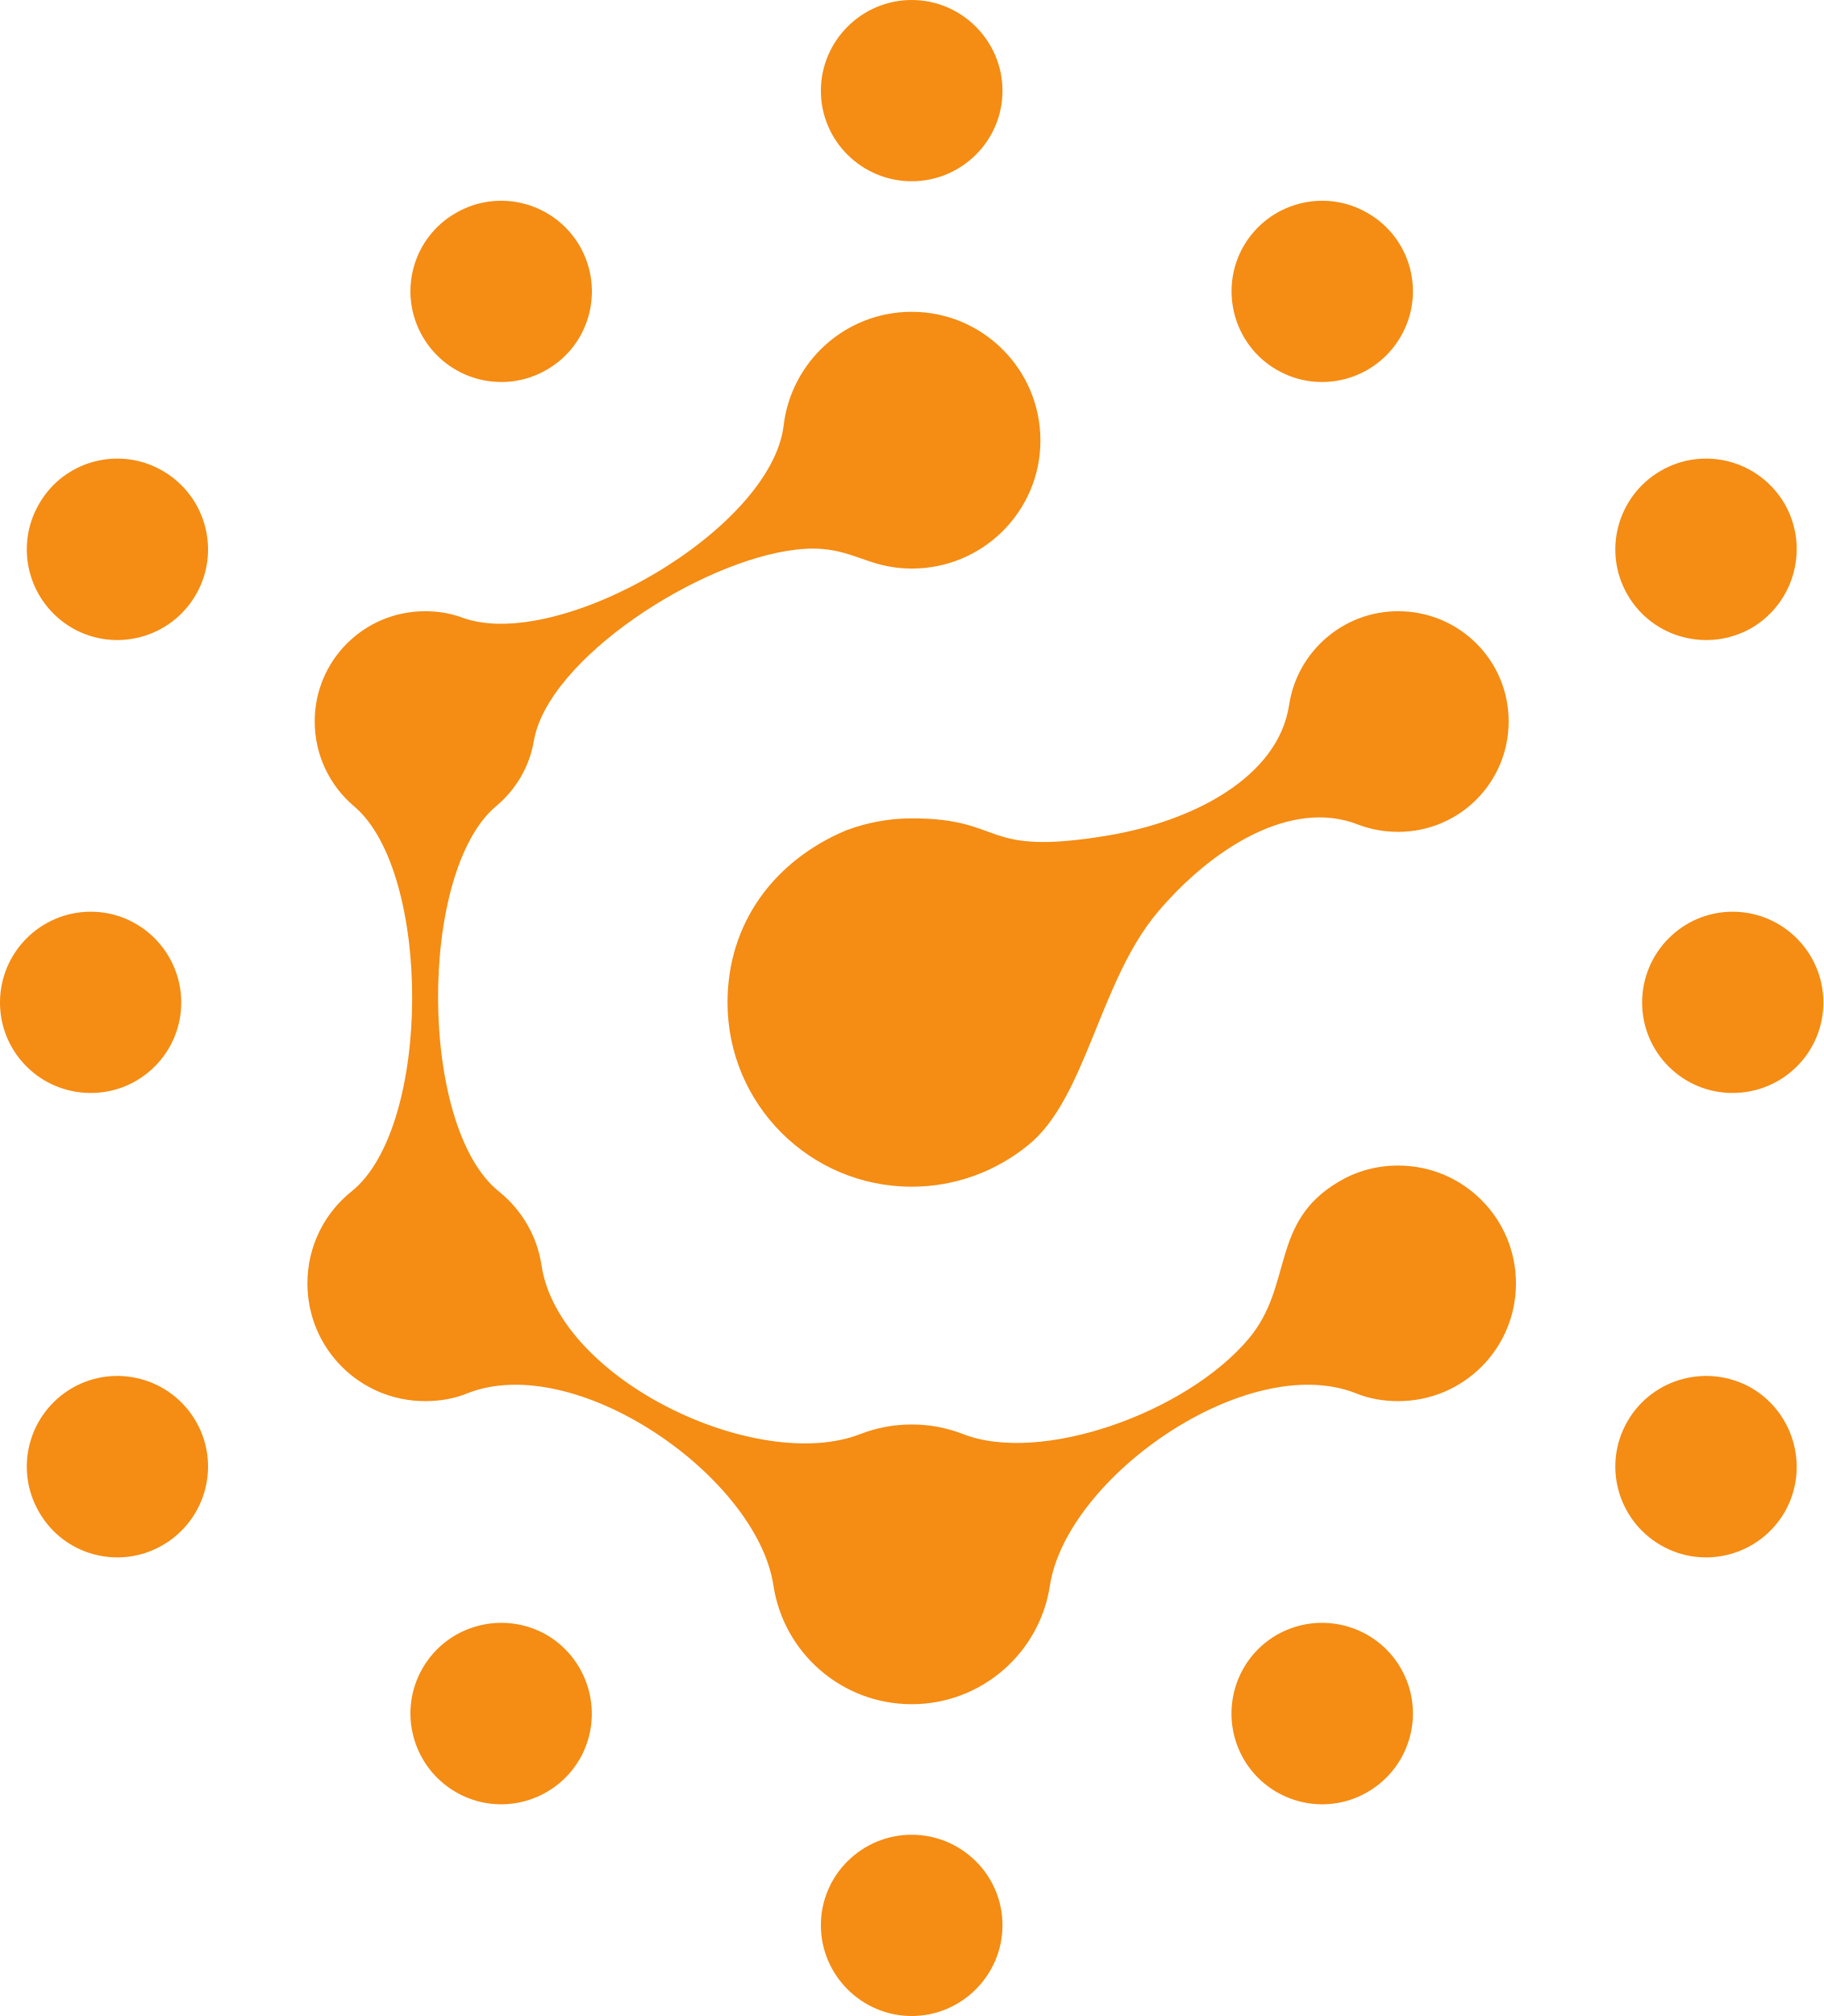
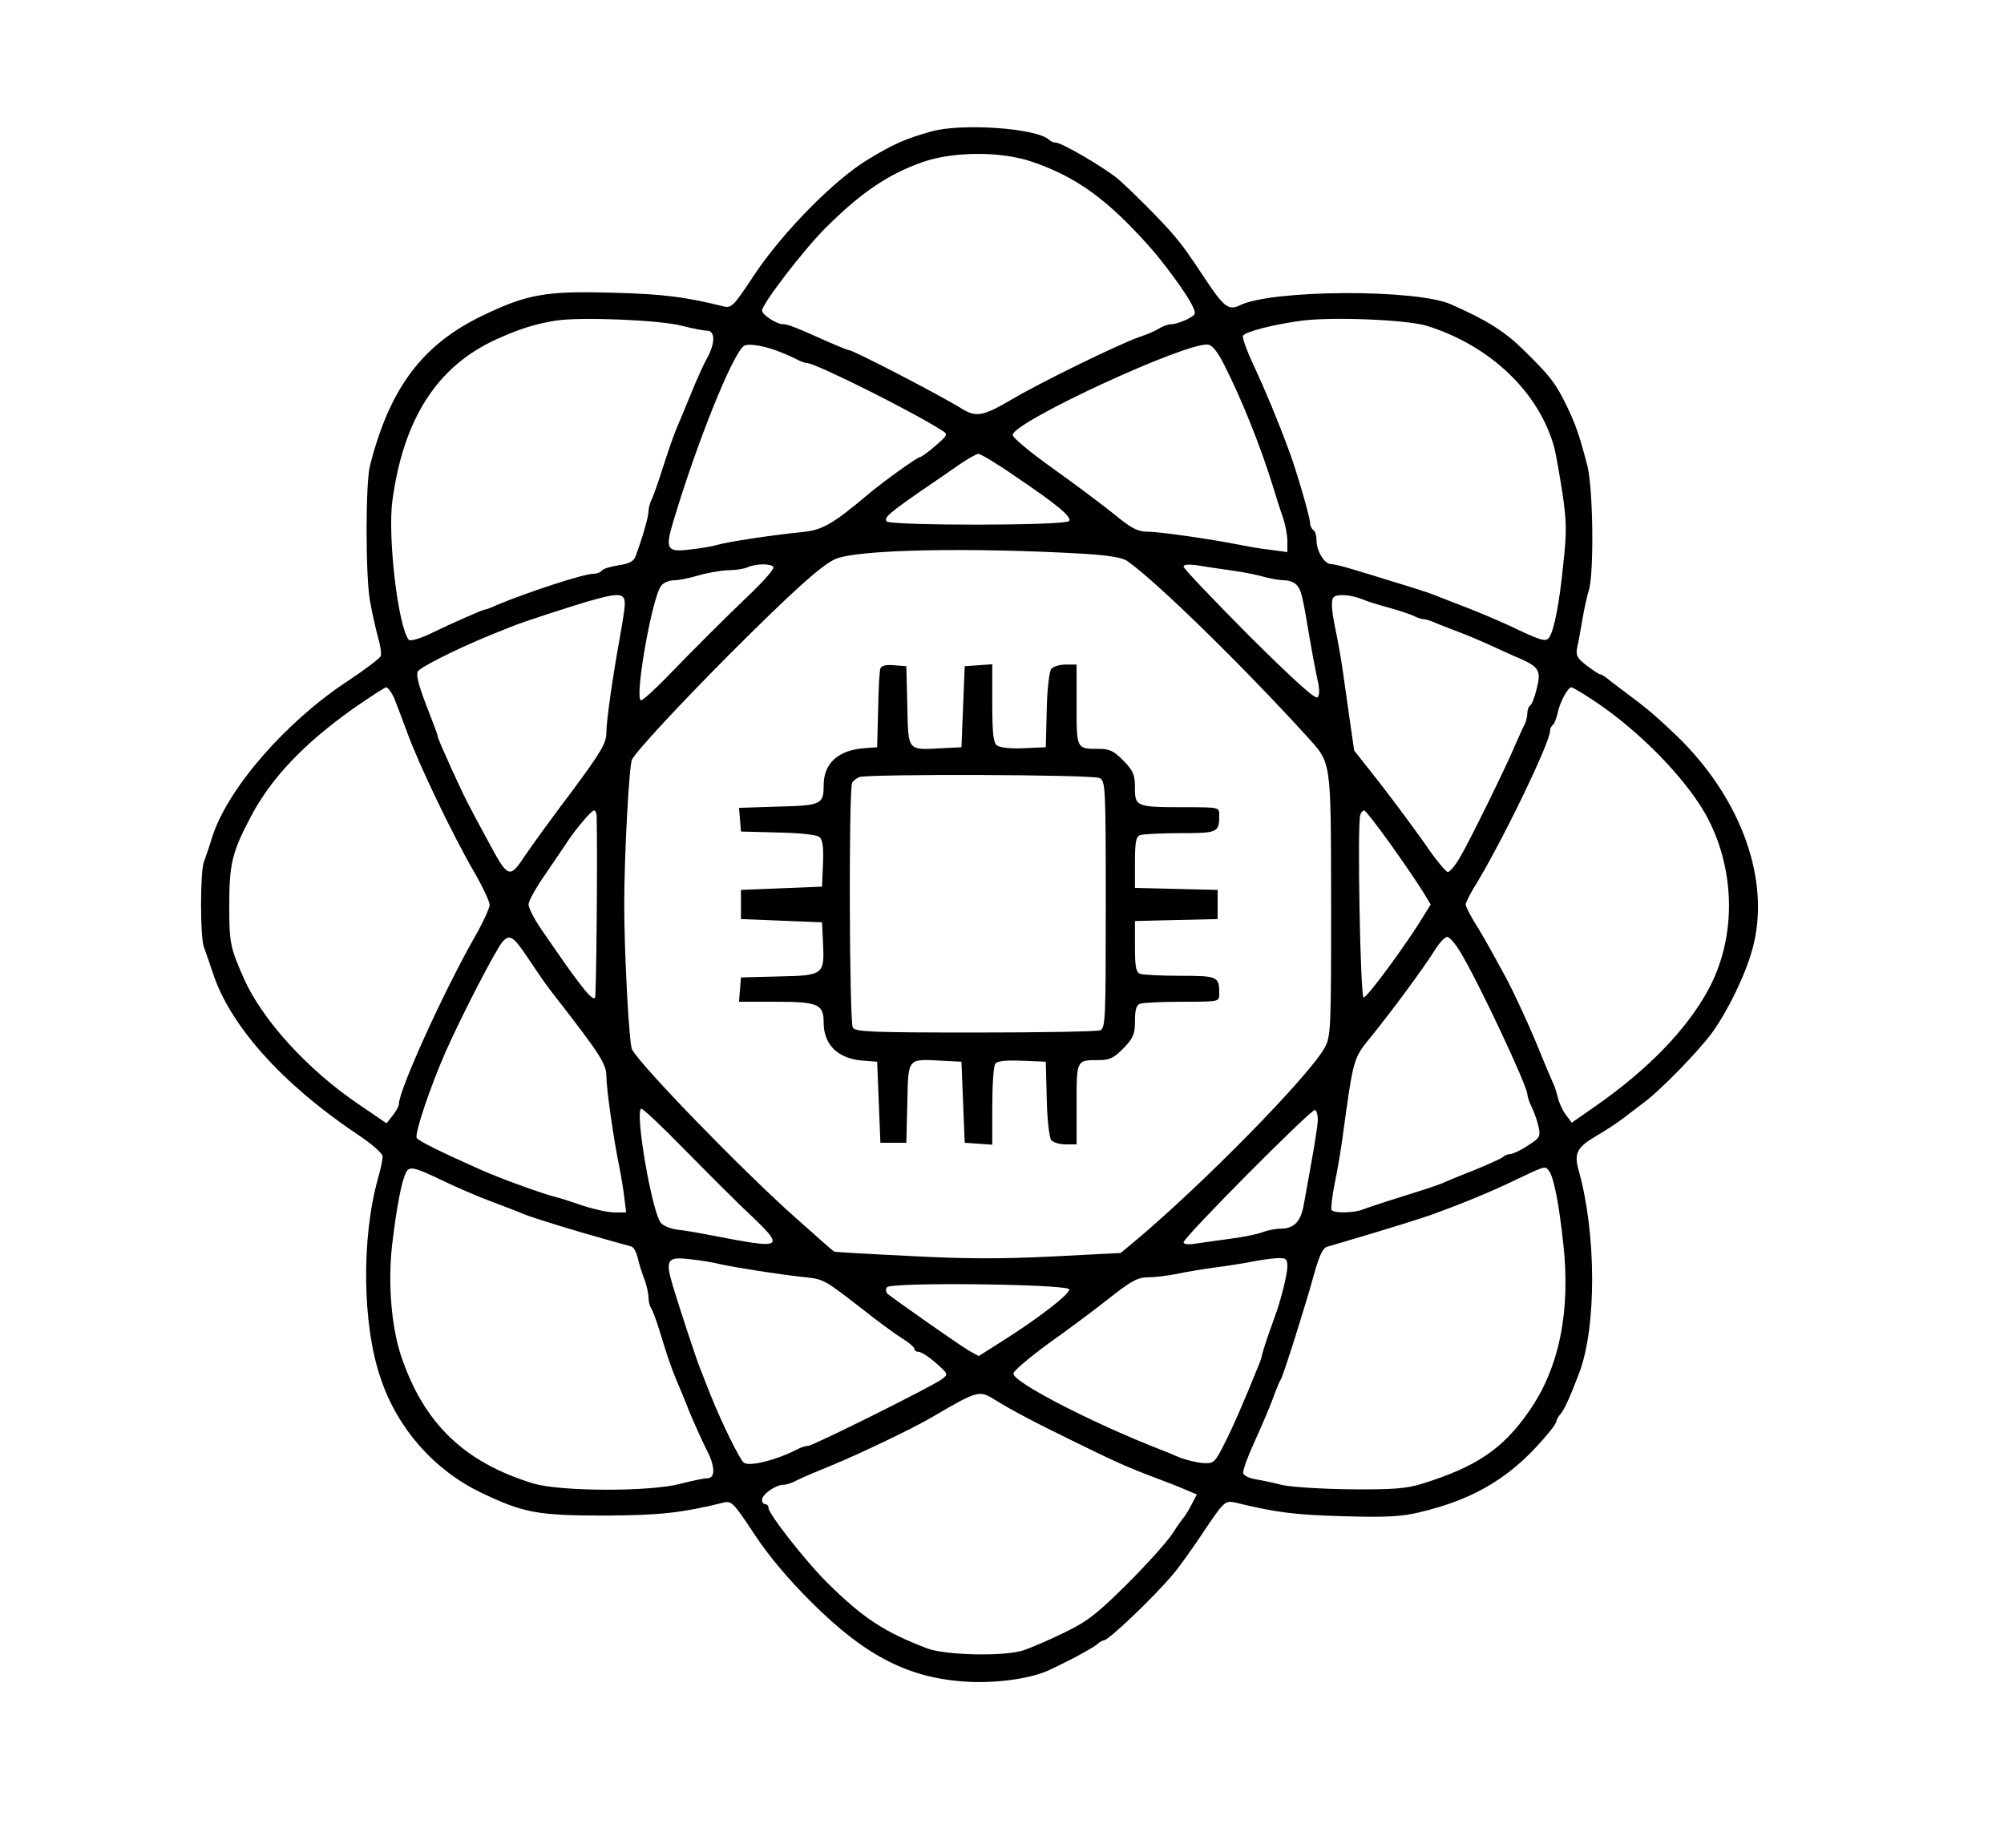
- <svg xmlns="http://www.w3.org/2000/svg" xml:space="preserve" width="50mm" height="55.28mm" version="1.1" style="clip-rule:evenodd;fill-rule:evenodd;image-rendering:optimizeQuality;shape-rendering:geometricPrecision;text-rendering:geometricPrecision" viewBox="0 0 5000 5528" id="svg297">
-   <defs id="defs287">
-     <style type="text/css" id="style285">
-    
-     .fil0 {fill:none}
-     .fil1 {fill:#F58C13;fill-rule:nonzero}
-    
-   </style>
-   </defs>
-   <g id="Layer_x0020_1" transform="translate(-2500,-2236)">
-     <rect class="fil0" width="10000" height="10000" id="rect290" x="0" y="0" />
-   </g>
-   <g id="logo" transform="translate(-2500,-2236)">
-     <path class="fil1" d="m 7394,3618 c -69,-119 -221,-160 -340,-91 -119,69 -160,221 -91,340 69,119 221,159 340,91 118,-69 159,-221 91,-340 z M 3750,2820 c -119,68 -160,220 -91,339 69,119 221,160 340,91 119,-68 159,-220 91,-339 -69,-119 -221,-160 -340,-91 z M 2500,4985 c 0,137 111,248 249,248 137,0 248,-111 248,-248 0,-137 -111,-249 -248,-249 -138,0 -249,112 -249,249 z m 1250,2165 c 119,69 271,28 340,-91 68,-119 27,-271 -91,-340 -119,-68 -271,-28 -340,91 -69,119 -28,271 91,340 z m 2500,0 c 119,-69 160,-221 91,-340 -69,-119 -221,-159 -340,-91 -119,69 -159,221 -91,340 69,119 221,160 340,91 z M 7500,4985 c 0,-137 -111,-249 -249,-249 -137,0 -248,112 -248,249 0,137 111,248 248,248 138,0 249,-111 249,-248 z M 6250,2820 c -119,-69 -271,-28 -340,91 -68,119 -27,271 91,339 119,69 271,28 340,-91 69,-119 28,-271 -91,-339 z M 5000,2236 c -137,0 -249,112 -249,249 0,137 112,248 249,248 137,0 249,-111 249,-248 0,-137 -112,-249 -249,-249 z m 1,1559 c 194,0 352,-157 352,-351 0,-195 -158,-353 -353,-353 -181,0 -330,136 -351,311 -34,287 -617,623 -880,528 -32,-12 -67,-18 -103,-18 -168,0 -303,135 -303,302 0,94 42,177 108,233 213,179 214,879 -7,1056 -74,59 -121,150 -121,252 0,179 144,323 323,323 41,0 81,-7 117,-22 298,-116 793,230 838,528 28,184 187,325 379,325 192,0 351,-141 379,-325 46,-298 540,-644 838,-528 36,15 76,22 117,22 179,0 323,-144 323,-323 0,-178 -144,-323 -323,-323 -60,0 -116,16 -164,45 -188,111 -123,284 -246,430 -172,204 -571,345 -784,261 -44,-17 -91,-26 -140,-26 -49,0 -96,9 -140,26 -280,110 -827,-146 -875,-462 -12,-82 -56,-154 -117,-203 -221,-177 -221,-877 -8,-1056 54,-45 92,-108 104,-180 39,-224 454,-494 720,-524 148,-17 183,52 317,52 z m -1,685 c -63,0 -124,12 -180,33 -197,83 -325,254 -325,472 0,279 226,505 505,505 120,0 230,-42 317,-112 161,-127 196,-448 356,-639 150,-178 368,-314 551,-242 34,13 71,20 110,20 168,0 303,-135 303,-303 0,-167 -135,-302 -303,-302 -151,0 -277,111 -299,257 -30,198 -263,319 -497,358 -353,59 -276,-47 -538,-47 z M 2607,3618 c -69,119 -28,271 91,340 118,68 270,28 339,-91 69,-119 28,-271 -91,-340 -119,-69 -271,-28 -339,91 z m 0,2764 c 68,119 220,160 339,91 119,-69 160,-221 91,-340 -69,-119 -221,-159 -339,-91 -119,69 -160,221 -91,340 z m 2393,1382 c 137,0 249,-112 249,-249 0,-137 -112,-248 -249,-248 -137,0 -249,111 -249,248 0,137 112,249 249,249 z M 7394,6382 c 68,-119 27,-271 -91,-340 -119,-68 -271,-28 -340,91 -69,119 -28,271 91,340 119,69 271,28 340,-91 z" id="path294" />
+ <svg xmlns="http://www.w3.org/2000/svg" version="1.0" width="618pt" height="570pt" viewBox="0 0 618 570" preserveAspectRatio="xMidYMid meet">
+   <g transform="translate(0,570) scale(0.1,-0.1)" fill="#000000" stroke="none">
+     <path d="M2870 5294 c-80 -23 -114 -38 -190 -84 -105 -62 -267 -227 -354 -358 -64 -97 -70 -103 -95 -97 -117 29 -185 38 -339 42 -210 6 -266 -4 -407 -72 -183 -89 -283 -222 -344 -461 -14 -54 -14 -340 0 -418 6 -34 17 -83 24 -109 8 -27 12 -54 9 -61 -3 -7 -49 -42 -102 -77 -190 -125 -368 -329 -417 -479 -9 -30 -21 -65 -26 -78 -12 -30 -12 -234 0 -264 5 -13 17 -48 27 -78 53 -164 215 -344 446 -499 44 -29 78 -59 78 -68 0 -9 -6 -39 -14 -67 -52 -184 -49 -453 8 -618 52 -155 165 -283 311 -353 131 -62 171 -70 385 -70 163 1 232 8 361 40 25 6 31 0 95 -97 44 -67 105 -139 174 -208 171 -171 306 -239 491 -248 92 -4 196 12 248 38 9 4 41 20 71 35 30 16 62 34 71 41 8 8 19 14 23 14 14 0 148 127 211 201 17 19 57 75 90 124 70 105 72 107 105 100 127 -31 185 -38 332 -42 133 -4 182 -1 235 12 178 42 293 114 406 254 9 11 17 24 17 28 0 3 6 14 13 22 12 14 30 55 57 126 54 142 53 432 -2 626 -14 51 -5 70 53 104 29 17 68 42 88 58 20 15 48 37 63 48 53 40 164 155 206 211 49 67 104 179 126 260 58 209 -32 464 -235 660 -68 64 -81 76 -164 138 -22 16 -45 34 -52 40 -7 5 -15 10 -18 10 -4 0 -22 12 -42 27 -30 23 -34 31 -29 57 4 17 11 56 16 86 5 30 14 71 20 90 16 56 13 314 -5 384 -25 96 -36 127 -65 187 -34 69 -49 88 -131 169 -59 58 -113 92 -224 141 -106 48 -554 46 -652 -3 -33 -16 -48 -5 -98 69 -61 92 -75 112 -110 153 -38 44 -119 125 -166 167 -40 34 -174 113 -193 113 -7 0 -16 4 -21 9 -39 36 -272 52 -365 25z m313 -93 c137 -47 232 -116 362 -262 43 -48 109 -138 129 -176 16 -32 16 -32 -13 -48 -17 -8 -38 -15 -48 -15 -10 0 -27 -6 -38 -13 -11 -7 -38 -19 -60 -26 -59 -20 -308 -141 -398 -195 -86 -50 -107 -54 -152 -26 -66 41 -334 180 -347 180 -4 0 -33 12 -65 26 -105 47 -124 54 -139 54 -19 0 -64 29 -64 42 0 20 127 186 195 254 108 108 192 166 300 204 94 33 242 34 338 1z m-1080 -506 c32 -8 67 -15 77 -15 26 0 26 -38 1 -84 -11 -19 -34 -70 -51 -113 -18 -43 -38 -91 -45 -108 -7 -16 -25 -68 -40 -115 -15 -47 -31 -93 -36 -102 -5 -10 -9 -26 -9 -35 0 -16 -19 -83 -40 -139 -6 -16 -20 -23 -54 -28 -25 -4 -48 -11 -51 -17 -4 -5 -15 -9 -26 -9 -29 0 -206 -58 -296 -96 -17 -8 -34 -14 -37 -14 -6 0 -95 -39 -174 -77 -30 -14 -57 -21 -61 -17 -33 38 -66 317 -51 429 34 253 138 415 320 498 70 32 121 48 184 58 76 12 322 2 389 -16z m2297 0 c196 -61 346 -205 393 -375 5 -19 16 -82 25 -139 13 -88 14 -121 3 -220 -12 -123 -29 -208 -44 -228 -10 -14 -26 -9 -122 37 -33 15 -91 40 -130 55 -38 15 -86 33 -105 41 -19 7 -71 24 -115 37 -44 14 -104 32 -134 41 -29 9 -59 16 -67 16 -19 0 -44 40 -44 72 0 15 -4 30 -10 33 -5 3 -10 14 -10 22 0 17 -42 162 -65 223 -37 100 -72 183 -107 259 -22 46 -37 88 -35 95 5 12 92 35 182 47 97 12 322 3 385 -16z m-1991 -82 c20 -8 44 -19 53 -24 10 -5 22 -9 27 -9 26 0 328 -151 416 -208 19 -11 18 -14 -20 -47 -22 -19 -44 -35 -48 -35 -8 0 -114 -76 -160 -115 -107 -90 -140 -110 -201 -116 -99 -10 -229 -30 -261 -39 -16 -5 -56 -12 -87 -15 -71 -9 -77 1 -53 82 73 245 183 519 219 546 14 9 67 0 115 -20z m1366 -38 c54 -106 113 -253 152 -380 8 -27 21 -68 29 -90 8 -23 14 -56 14 -74 l0 -34 -52 7 c-29 3 -73 11 -98 16 -86 17 -245 40 -282 40 -29 0 -49 10 -101 53 -35 28 -121 93 -190 142 -70 50 -126 96 -124 104 7 42 535 286 602 278 13 -1 30 -22 50 -62z m-643 -345 c130 -88 173 -124 165 -137 -9 -15 -554 -15 -563 -1 -8 12 9 26 111 97 39 26 90 62 115 79 25 17 51 32 57 32 7 0 59 -31 115 -70z m208 -238 c80 -5 122 -12 137 -23 91 -64 357 -325 552 -539 78 -87 75 -66 76 -520 0 -386 -1 -407 -20 -442 -48 -87 -380 -426 -594 -604 l-35 -29 -215 -11 c-161 -8 -274 -7 -441 2 -124 6 -226 12 -227 13 -2 0 -56 48 -120 105 -159 141 -477 468 -504 519 -9 17 -24 298 -24 447 0 149 15 430 24 447 14 27 147 170 300 324 195 195 285 276 326 294 64 30 411 37 765 17z m-955 -41 c3 -6 -27 -40 -66 -78 -87 -83 -171 -167 -263 -262 -38 -39 -73 -71 -79 -71 -22 0 34 320 62 353 7 10 25 17 40 17 14 0 48 7 75 15 27 8 68 15 90 16 23 0 50 4 61 9 27 12 73 12 80 1z m1415 -11 c36 -5 81 -14 100 -20 19 -5 47 -10 61 -10 15 0 32 -7 39 -16 13 -15 17 -32 39 -164 6 -36 16 -89 22 -118 9 -36 9 -56 2 -63 -7 -7 -74 54 -212 191 -110 111 -201 206 -201 212 0 7 15 8 43 4 23 -4 71 -11 107 -16z m-1875 -124 c-3 -22 -10 -63 -15 -91 -20 -110 -40 -248 -40 -284 0 -33 -15 -59 -107 -183 -60 -79 -124 -168 -143 -196 -50 -75 -52 -74 -120 53 -24 44 -49 91 -56 105 -21 39 -94 200 -94 208 0 4 -11 34 -24 67 -34 86 -43 119 -38 133 4 12 119 70 222 112 30 12 64 26 75 30 32 13 165 56 225 74 112 32 122 29 115 -28z m2280 34 c11 -5 47 -16 80 -25 33 -9 68 -21 77 -26 10 -5 23 -9 29 -9 6 0 25 -6 42 -14 18 -7 48 -19 67 -26 19 -7 62 -25 95 -40 33 -15 76 -35 96 -43 55 -25 62 -37 48 -91 -6 -26 -15 -49 -20 -52 -5 -3 -9 -14 -9 -25 0 -10 -4 -27 -10 -37 -5 -9 -16 -35 -26 -57 -26 -63 -145 -306 -173 -352 -14 -24 -31 -43 -36 -43 -6 0 -39 40 -72 89 -34 48 -97 133 -139 187 l-78 99 -13 90 c-7 50 -17 119 -22 155 -5 36 -16 99 -25 140 -10 51 -11 79 -4 87 10 12 55 9 93 -7z m-2990 -302 c7 -18 26 -67 41 -108 33 -92 137 -310 204 -426 28 -48 50 -95 50 -105 0 -10 -21 -56 -47 -101 -95 -167 -233 -471 -233 -514 0 -7 -9 -22 -19 -35 l-19 -24 -88 60 c-156 106 -296 260 -352 387 -43 97 -45 111 -45 227 0 126 9 163 66 271 63 120 164 226 316 334 52 36 98 66 102 66 5 0 16 -15 24 -32z m3689 -2 c148 -95 304 -255 365 -375 84 -165 84 -368 -1 -524 -67 -124 -189 -249 -352 -362 l-69 -48 -18 24 c-10 13 -21 37 -25 54 -4 16 -10 36 -15 45 -4 8 -21 49 -38 90 -26 67 -87 199 -110 240 -51 94 -78 141 -98 172 -12 21 -23 42 -23 48 0 6 11 27 23 48 79 125 237 450 237 487 0 7 4 16 9 19 4 3 11 20 15 38 6 31 31 78 42 78 3 0 29 -15 58 -34z m-3064 -363 c3 -124 -1 -557 -5 -561 -9 -10 -45 35 -162 206 -24 34 -43 71 -43 82 0 11 24 54 53 95 28 42 59 86 67 99 28 42 74 96 82 96 4 0 8 -8 8 -17z m2451 -91 c42 -59 86 -124 98 -144 l23 -38 -23 -37 c-49 -82 -175 -253 -184 -250 -10 4 -20 539 -10 564 2 7 8 13 12 13 4 0 42 -49 84 -108z m-2661 -350 c52 -77 52 -77 83 -117 137 -176 157 -207 157 -245 0 -38 22 -193 40 -280 5 -25 12 -66 15 -92 l6 -48 -36 0 c-19 0 -64 10 -98 21 -34 12 -75 25 -92 29 -44 12 -170 58 -223 82 -126 56 -192 89 -197 98 -7 12 41 156 89 265 52 117 153 312 175 339 22 26 34 19 81 -52z m2873 22 c55 -90 207 -414 207 -439 0 -6 6 -25 14 -41 8 -16 17 -43 21 -61 6 -29 3 -34 -34 -57 -22 -15 -47 -26 -54 -26 -7 0 -17 -4 -22 -9 -6 -5 -46 -23 -90 -41 -44 -17 -87 -35 -95 -39 -8 -4 -62 -22 -120 -40 -58 -18 -115 -37 -128 -42 -28 -11 -89 -12 -96 -1 -2 4 2 41 10 82 9 41 19 104 24 140 35 254 32 243 92 317 66 82 156 204 192 261 14 23 32 42 39 42 7 0 25 -21 40 -46z m-2397 -605 c66 -67 146 -147 178 -178 145 -137 146 -137 -104 -89 -30 6 -72 13 -92 15 -21 3 -43 12 -50 21 -28 33 -82 352 -60 352 5 0 63 -54 128 -121z m1958 85 c-1 -16 -9 -69 -18 -119 -9 -49 -20 -112 -25 -139 -9 -54 -30 -76 -72 -76 -15 0 -40 -5 -56 -11 -15 -6 -59 -15 -98 -20 -38 -5 -87 -12 -107 -15 -24 -4 -38 -2 -38 4 0 15 393 411 405 408 6 -2 9 -16 9 -32z m-2692 -189 c37 -18 100 -45 140 -60 40 -15 87 -33 103 -40 32 -13 159 -52 260 -80 33 -9 65 -18 72 -20 7 -2 15 -17 19 -32 3 -15 12 -45 20 -66 8 -20 14 -48 14 -60 0 -13 4 -27 8 -32 4 -6 16 -37 26 -70 22 -73 35 -111 51 -150 7 -16 26 -61 41 -100 16 -38 39 -89 51 -113 29 -54 30 -92 4 -92 -11 0 -48 -8 -83 -17 -94 -25 -371 -24 -453 1 -214 65 -339 186 -409 396 -29 90 -40 221 -27 338 14 118 29 197 43 225 11 21 24 18 120 -28z m3405 33 c15 -20 31 -104 44 -225 23 -209 -13 -385 -107 -518 -80 -115 -162 -170 -329 -222 -49 -15 -90 -18 -220 -17 -88 1 -182 7 -210 13 -27 7 -65 15 -83 18 -19 3 -36 11 -38 18 -3 6 13 50 34 96 21 46 47 107 57 134 10 28 21 55 25 60 7 10 82 248 101 320 17 61 28 85 41 89 7 2 38 11 68 20 105 31 225 68 260 81 96 35 183 71 255 106 92 44 90 43 102 27z m-2554 -288 c52 -11 172 -30 253 -39 66 -7 63 -6 186 -101 45 -36 100 -76 121 -89 20 -12 37 -27 37 -32 0 -5 6 -9 13 -9 8 0 31 -15 53 -34 38 -34 39 -35 19 -50 -27 -21 -398 -206 -413 -206 -7 0 -20 -4 -30 -9 -65 -34 -150 -56 -168 -43 -12 8 -69 124 -104 212 -12 30 -26 66 -31 79 -13 32 -62 182 -84 254 -24 81 -18 91 51 83 30 -3 74 -10 97 -16z m1747 -7 c0 -23 -20 -105 -40 -158 -21 -58 -32 -92 -37 -110 -2 -11 -8 -29 -13 -40 -42 -104 -79 -190 -105 -240 -28 -56 -32 -60 -64 -58 -19 1 -52 9 -75 18 -23 10 -50 21 -61 25 -207 81 -450 206 -450 233 0 8 50 50 110 94 61 43 145 106 189 141 65 51 85 62 117 62 21 0 60 5 86 10 27 6 80 15 118 20 39 5 90 13 115 18 25 5 60 10 78 11 28 1 32 -2 32 -26z m-673 -70 c5 -13 -98 -92 -211 -163 l-68 -43 -32 18 c-32 19 -234 161 -250 175 -4 5 -5 13 -1 19 10 17 557 10 562 -6z m-232 -339 c62 -38 125 -71 250 -132 133 -65 159 -77 265 -117 25 -9 60 -23 78 -31 l33 -14 -17 -32 c-9 -18 -20 -35 -23 -38 -3 -3 -19 -25 -35 -50 -16 -25 -79 -95 -140 -156 -95 -94 -123 -116 -196 -151 -47 -23 -103 -47 -125 -54 -59 -19 -239 -15 -295 6 -134 51 -199 94 -311 205 -66 66 -179 210 -179 229 0 6 -4 11 -10 11 -5 0 -10 6 -10 14 0 16 42 46 66 46 9 0 28 6 42 14 15 8 63 28 107 46 79 32 253 115 310 149 138 81 145 83 190 55z" />
+     <path d="M2715 3638 c-3 -7 -6 -65 -7 -128 l-3 -115 -40 -3 c-80 -6 -125 -46 -125 -115 0 -58 -8 -62 -140 -65 l-121 -4 3 -36 3 -37 114 -3 c66 -1 121 -7 128 -14 10 -8 13 -32 11 -82 l-3 -71 -125 -5 -125 -5 0 -45 0 -45 125 -5 125 -5 3 -62 c5 -100 2 -102 -136 -105 l-117 -3 -3 -37 -3 -38 115 0 c129 0 146 -8 146 -64 0 -70 45 -113 125 -118 l40 -3 5 -125 5 -125 40 0 40 0 3 122 c3 141 -1 137 107 131 l60 -3 5 -125 5 -125 43 -3 42 -3 0 118 c0 65 4 124 9 131 5 9 29 12 82 10 l74 -3 3 -114 c1 -64 8 -121 14 -128 6 -7 26 -13 44 -13 l34 0 0 124 c0 138 -1 136 70 136 32 0 46 7 75 37 30 31 35 43 35 83 0 34 4 50 16 54 9 3 67 6 130 6 114 0 114 0 114 24 0 54 -4 56 -120 56 -60 0 -115 3 -124 6 -13 5 -16 22 -16 85 l0 78 128 3 127 3 0 45 0 45 -127 3 -128 3 0 78 c0 63 3 80 16 85 9 3 64 6 124 6 116 0 120 2 120 56 0 24 -1 24 -107 24 -150 0 -153 2 -153 60 0 40 -5 52 -35 83 -29 30 -43 37 -75 37 -71 0 -70 -2 -70 136 l0 124 -34 0 c-18 0 -38 -6 -44 -13 -6 -7 -13 -64 -14 -128 l-3 -114 -68 -3 c-42 -2 -74 2 -83 9 -11 9 -14 40 -14 131 l0 119 -42 -3 -43 -3 -5 -125 -5 -125 -60 -3 c-108 -6 -104 -10 -107 131 l-3 122 -38 3 c-24 2 -39 -1 -42 -10z m676 -338 c18 -10 19 -25 19 -391 0 -352 -1 -380 -17 -387 -10 -4 -184 -7 -386 -7 -316 0 -369 2 -377 15 -11 18 -13 739 -2 756 4 6 14 14 22 17 28 10 720 8 741 -3z" />
  </g>
</svg>
